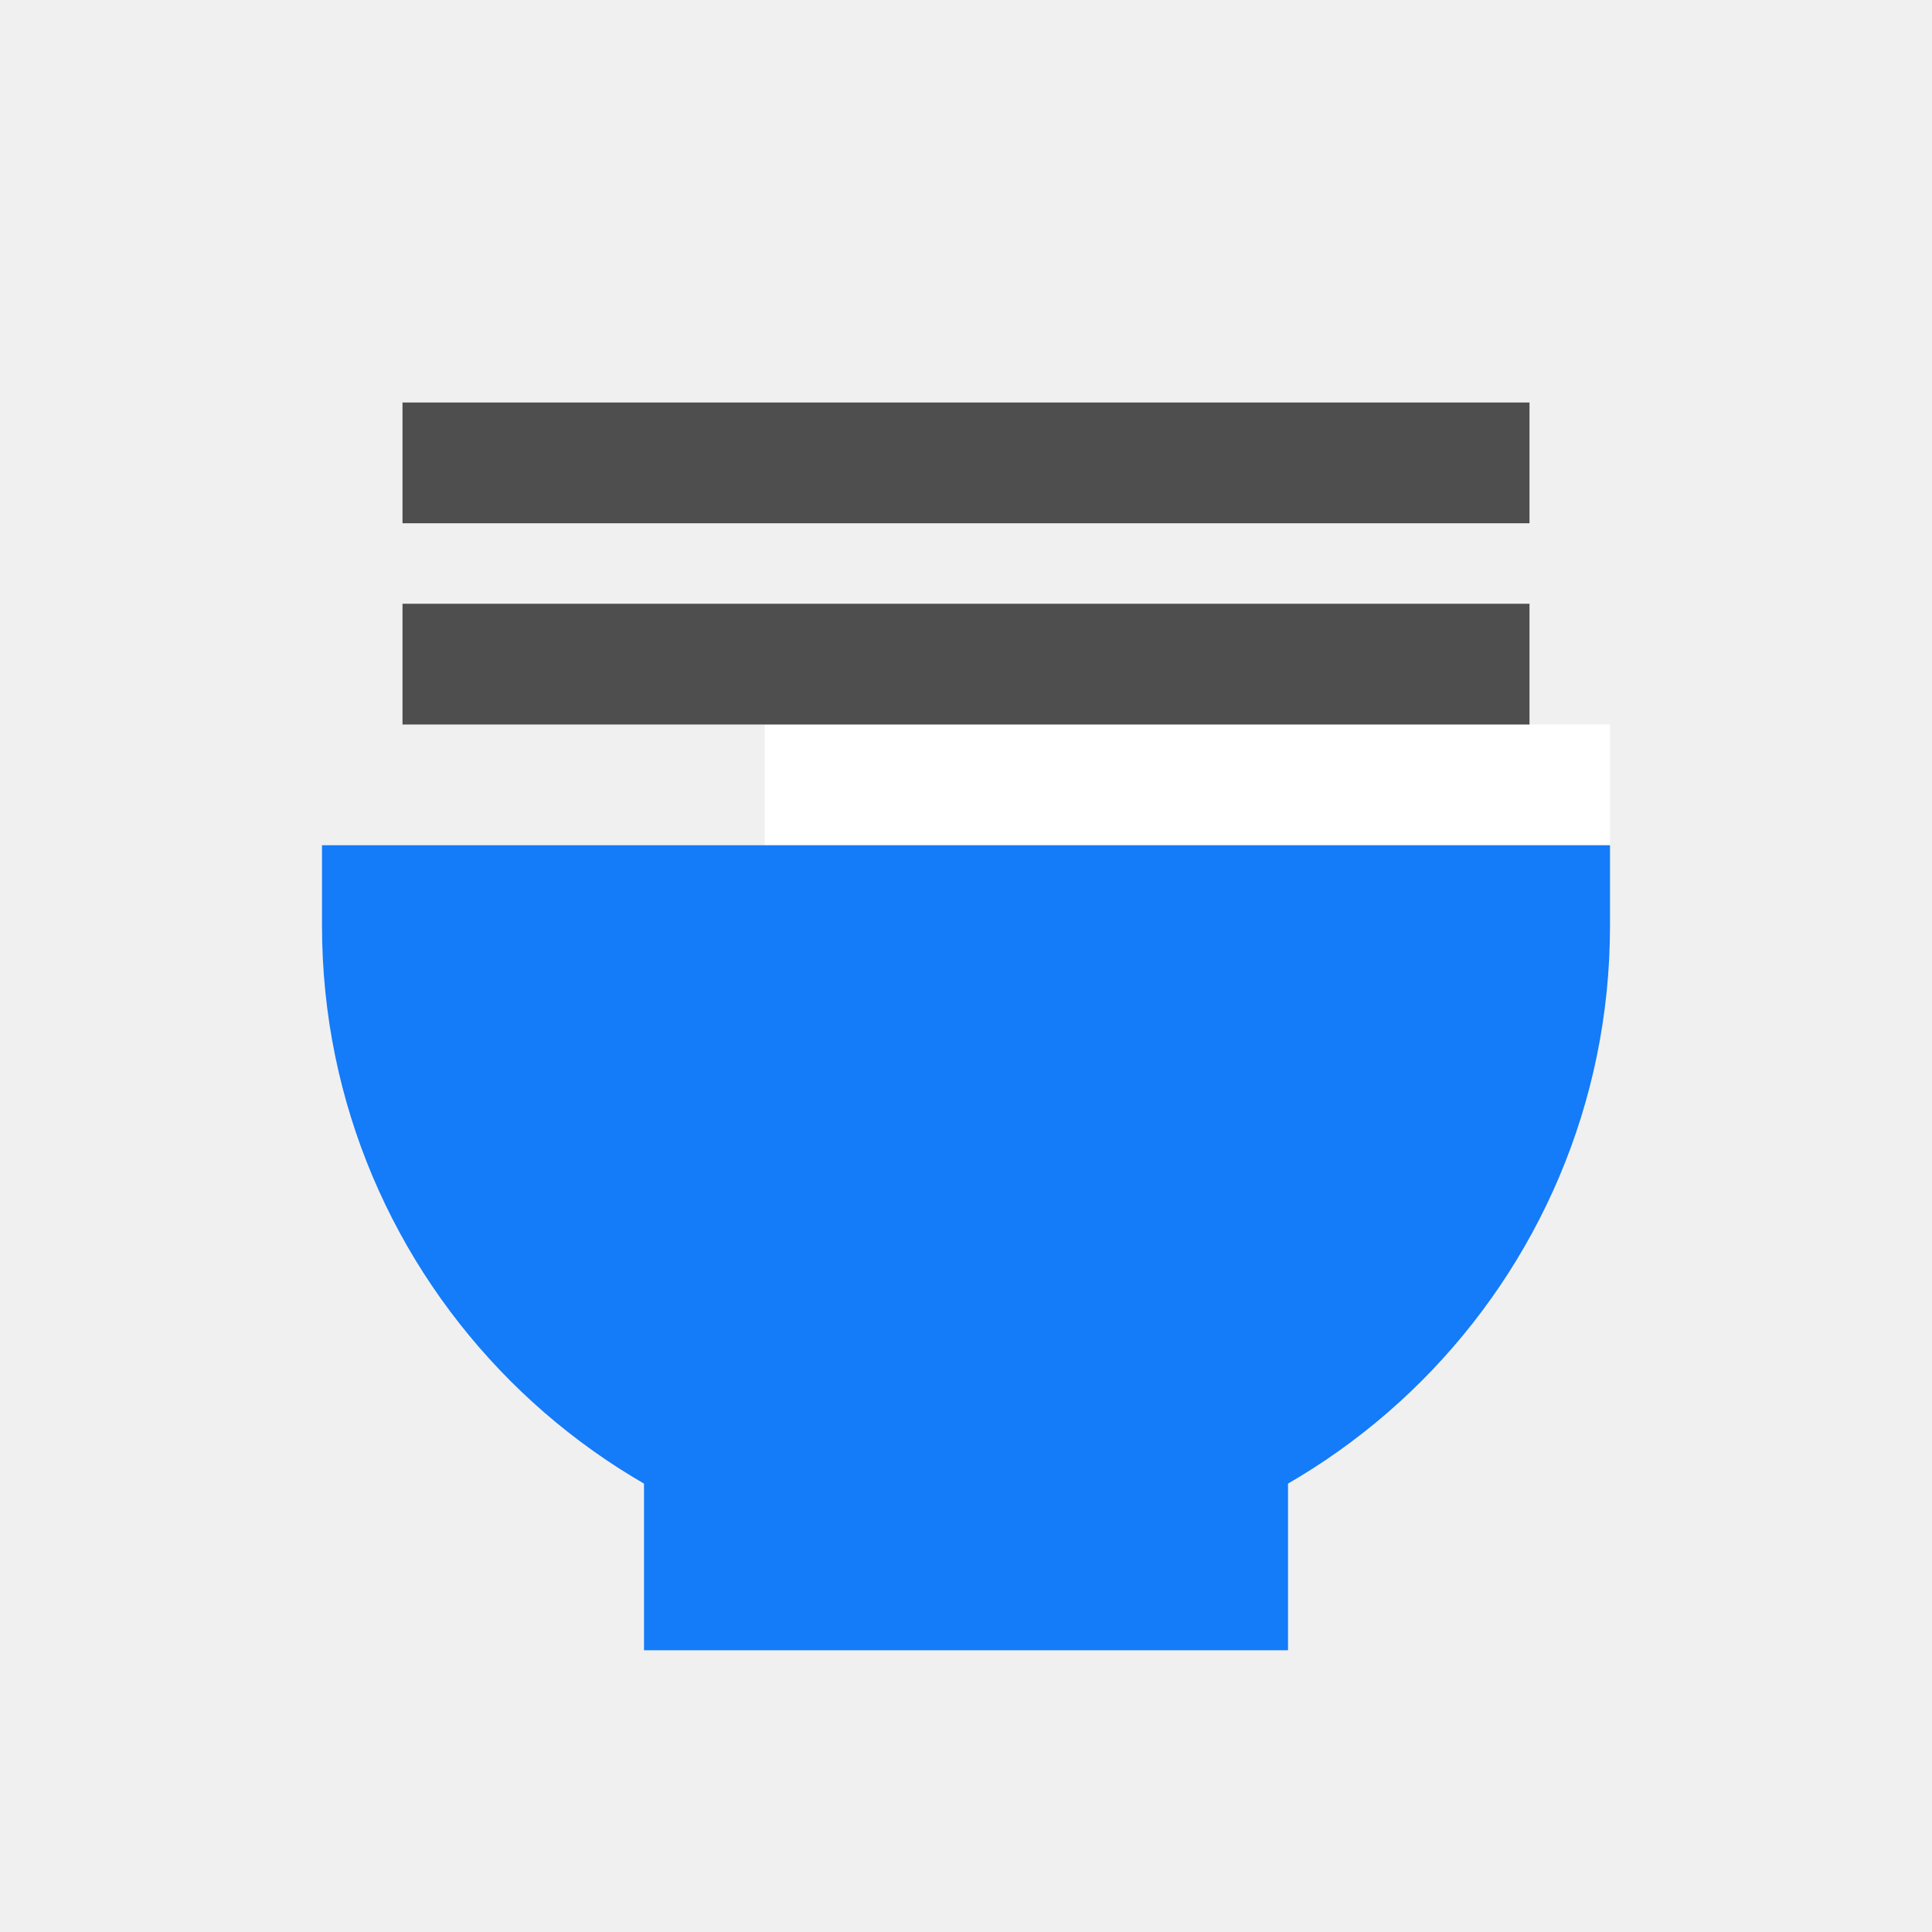
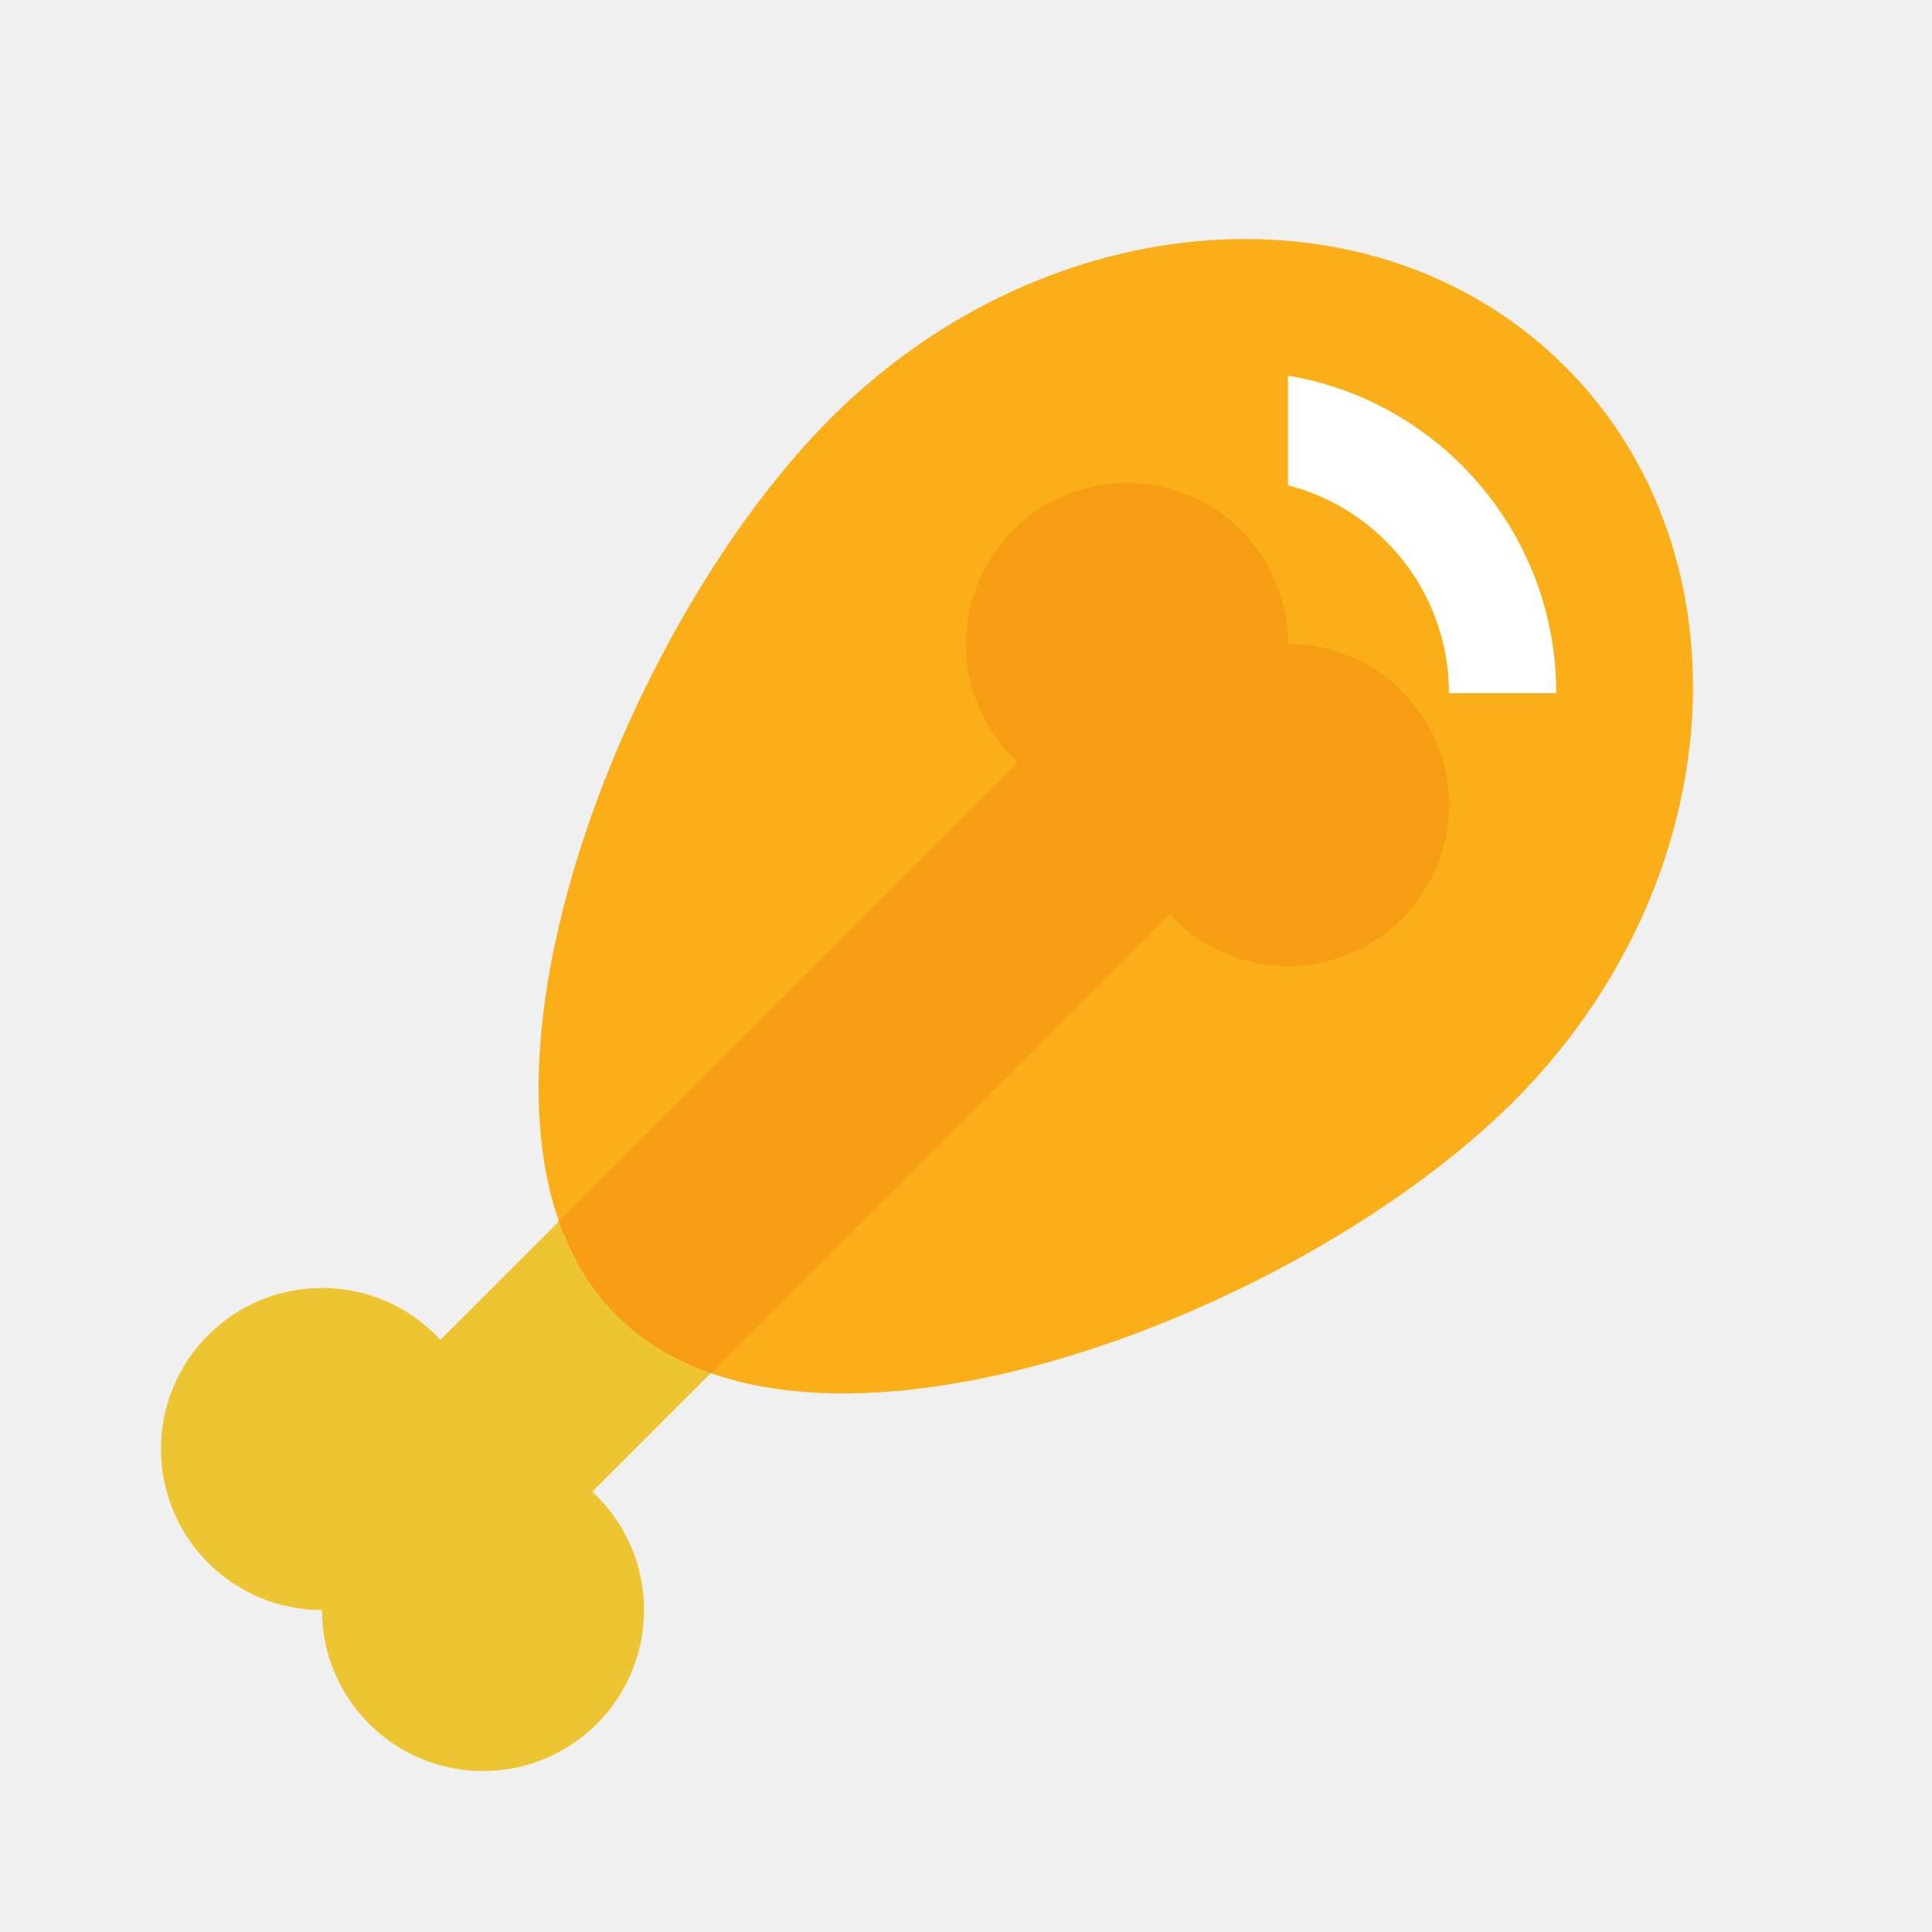
- <svg xmlns="http://www.w3.org/2000/svg" width="48" height="48" viewBox="0 0 48 48">
+ <svg xmlns="http://www.w3.org/2000/svg" width="36" height="36" viewBox="0 0 36 36">
  <g fill="none" fill-rule="evenodd">
-     <g>
-       <path d="M0 0H48V48H0z" transform="translate(-47 -260) translate(18 240) translate(29 20)" />
-     </g>
-     <path fill="#147BF9" d="M16 36H32V41H16z" transform="translate(-47 -260) translate(18 240) translate(29 20)" />
-     <path fill="#FFF" d="M19 18H40V21H19z" transform="translate(-47 -260) translate(18 240) translate(29 20)" />
-     <path fill="#147BF9" d="M8 21h32v2c0 8.837-7.163 16-16 16S8 31.837 8 23v-2z" transform="translate(-47 -260) translate(18 240) translate(29 20)" />
-     <path stroke="#4E4E4E" stroke-width="1.5" d="M10.75 15.75H37.25V17.25H10.75zM10.75 10.75H37.25V12.25H10.75z" transform="translate(-47 -260) translate(18 240) translate(29 20)" />
+     <path fill="#FAAF19" d="M20.328 28.172c4.971 0 9-8.926 9-14.645 0-5.72-4.029-10.355-9-10.355-4.97 0-9 4.636-9 10.355s4.03 14.645 9 14.645z" transform="translate(-32 -258) translate(20 248) translate(12 10) rotate(45 20.328 15.672)" />
+     <path fill="#F5A720" d="M21 9c1.657 0 3 1.343 3 3 1.657 0 3 1.343 3 3s-1.343 3-3 3c-.872 0-1.657-.372-2.205-.966l-10.76 10.761c.593.548.965 1.333.965 2.205 0 1.657-1.343 3-3 3-1.598 0-2.904-1.249-2.995-2.824L6 30l-.176-.005C4.249 29.904 3 28.598 3 27c0-1.657 1.343-3 3-3 .872 0 1.658.372 2.206.967l10.76-10.762C18.372 13.657 18 12.872 18 12c0-1.657 1.343-3 3-3z" style="mix-blend-mode:multiply" opacity=".3" transform="translate(-32 -258) translate(20 248) translate(12 10)" />
+     <path fill="#FFE947" d="M11.49 24.51c.486.487 1.08.84 1.755 1.076l-2.21 2.21c.593.547.965 1.332.965 2.204 0 1.657-1.343 3-3 3-1.598 0-2.904-1.249-2.995-2.824L6 30l-.176-.005C4.249 29.904 3 28.598 3 27c0-1.657 1.343-3 3-3 .872 0 1.658.372 2.206.967l2.209-2.21c.236.673.588 1.267 1.075 1.753z" style="mix-blend-mode:multiply" transform="translate(-32 -258) translate(20 248) translate(12 10)" />
+     <path fill="#FFF" fill-rule="nonzero" d="M27.242 8.674c1.085 1.086 1.757 2.586 1.757 4.243h-2c0-1.077-.425-2.082-1.172-2.829C25.32 9.58 24.69 9.22 24 9.043V7c1.256.21 2.38.812 3.242 1.674z" transform="translate(-32 -258) translate(20 248) translate(12 10)" />
  </g>
</svg>
